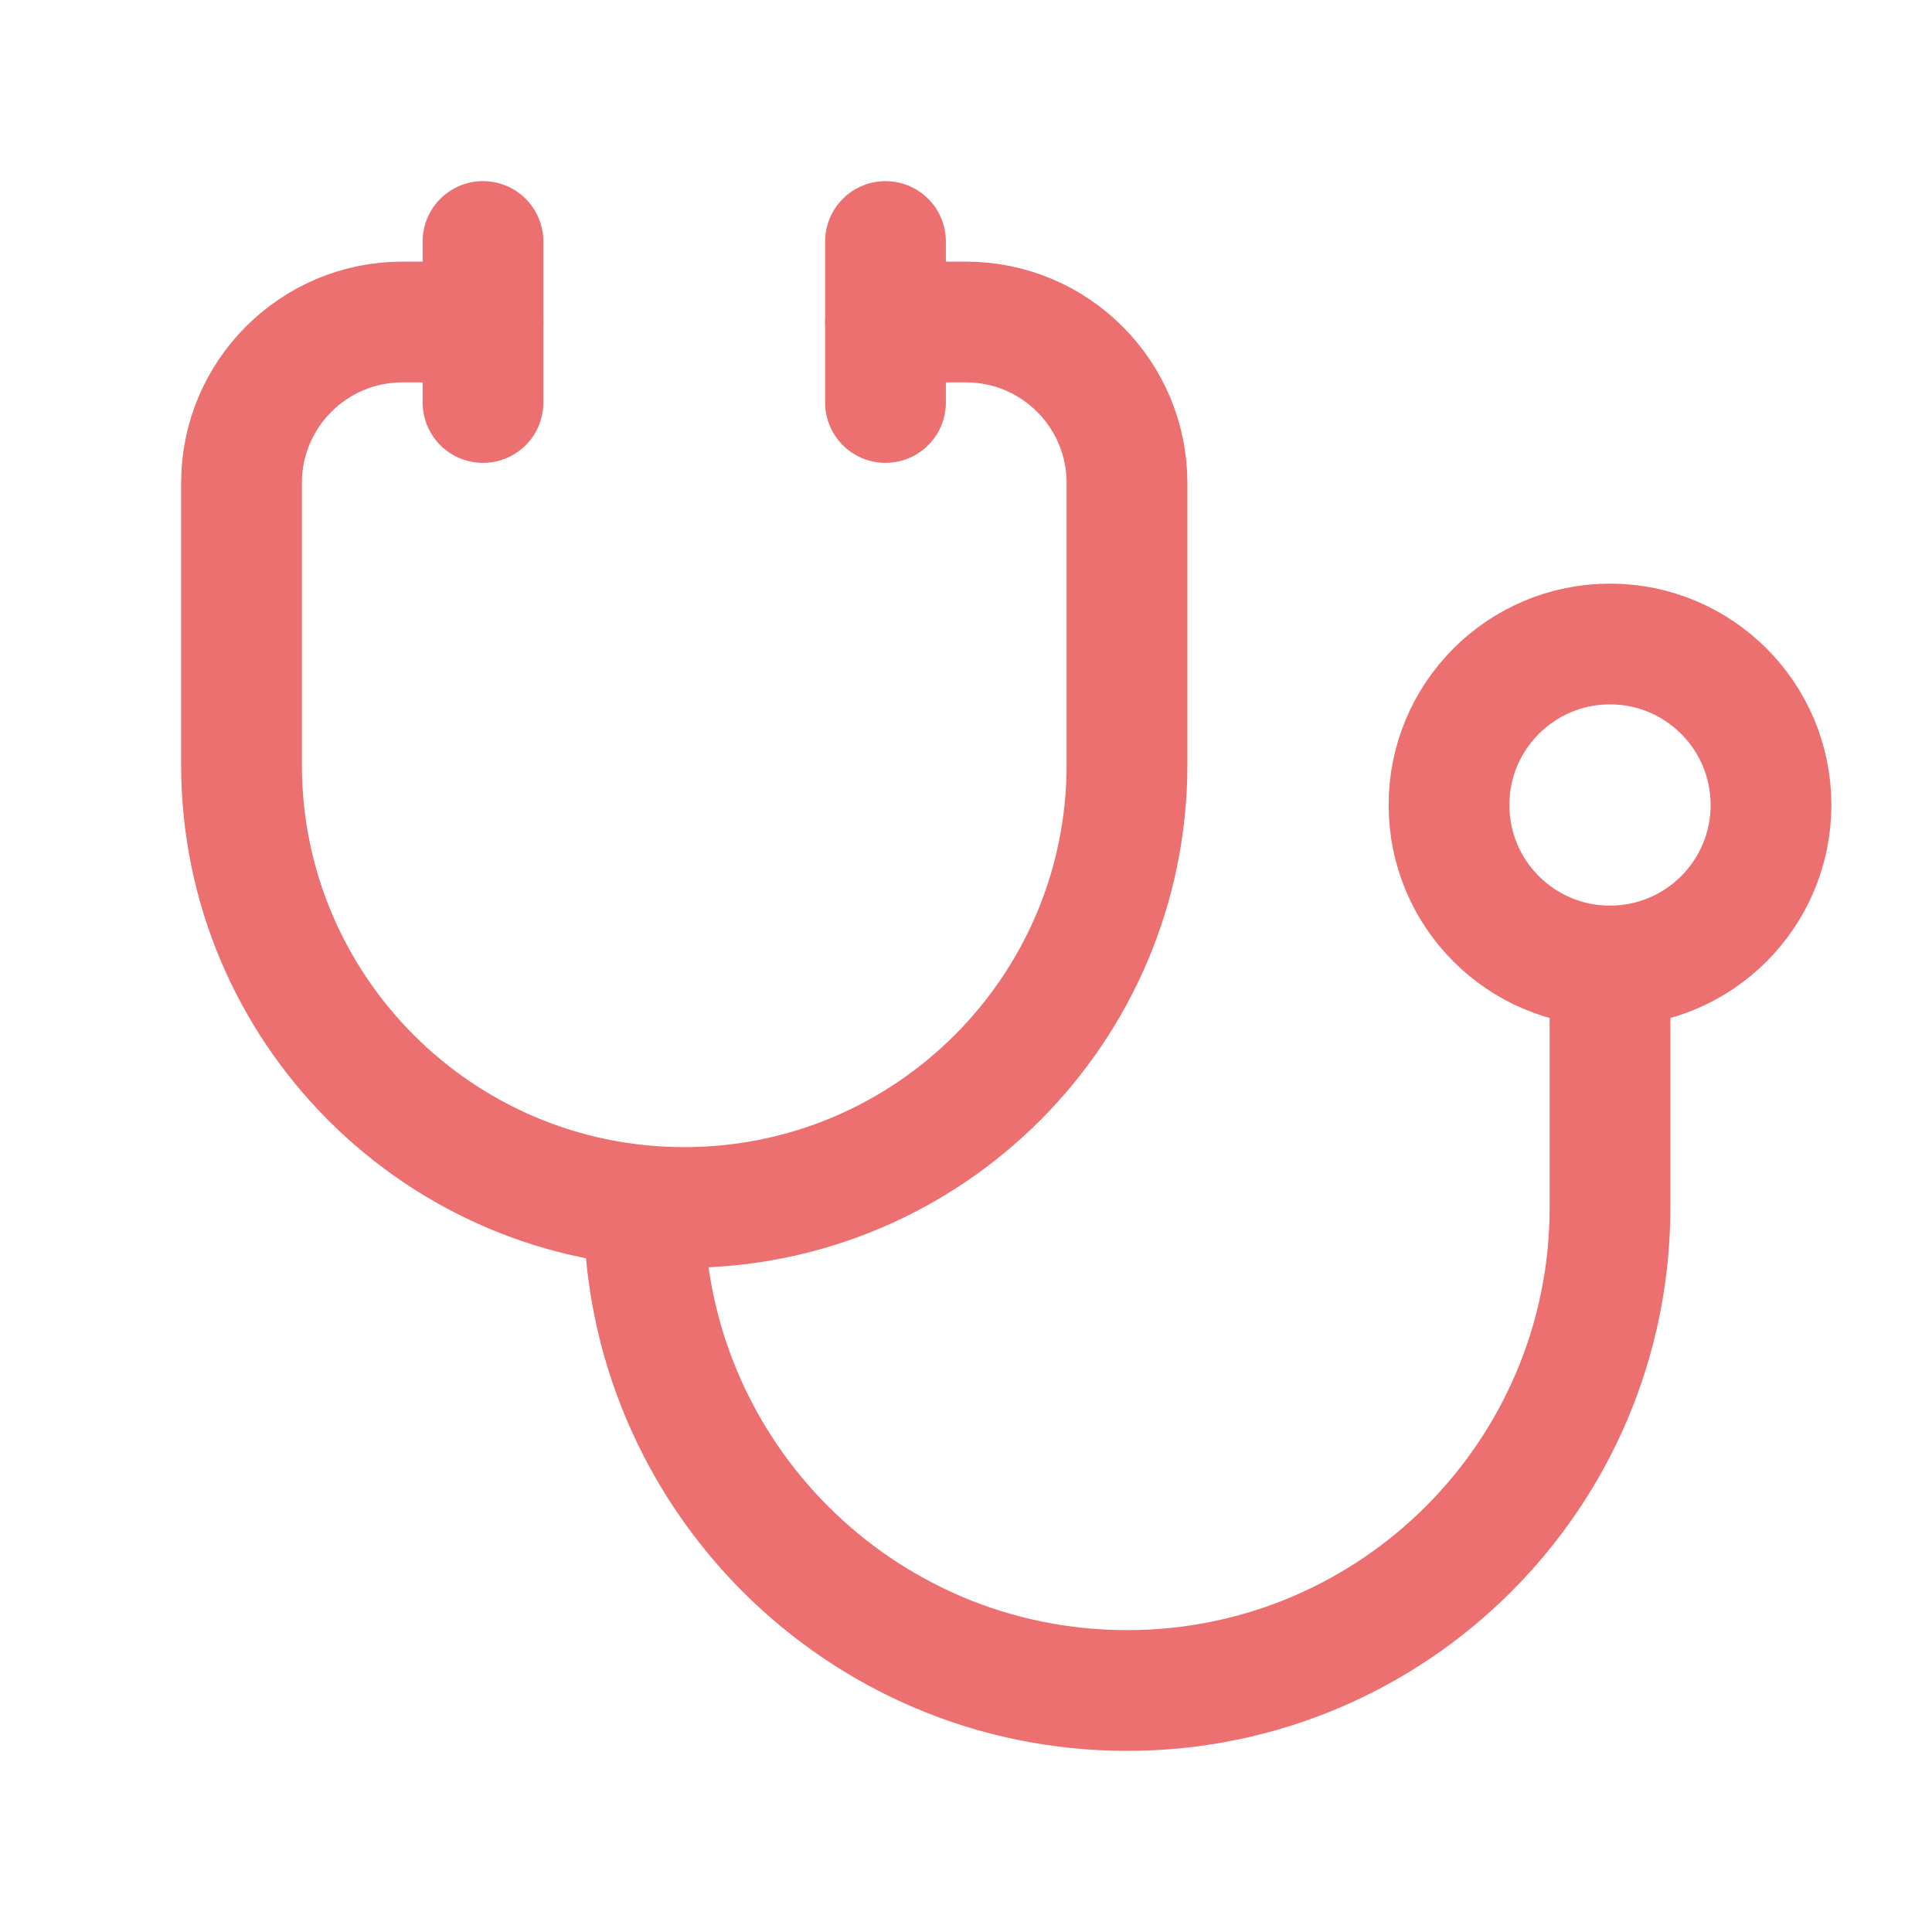
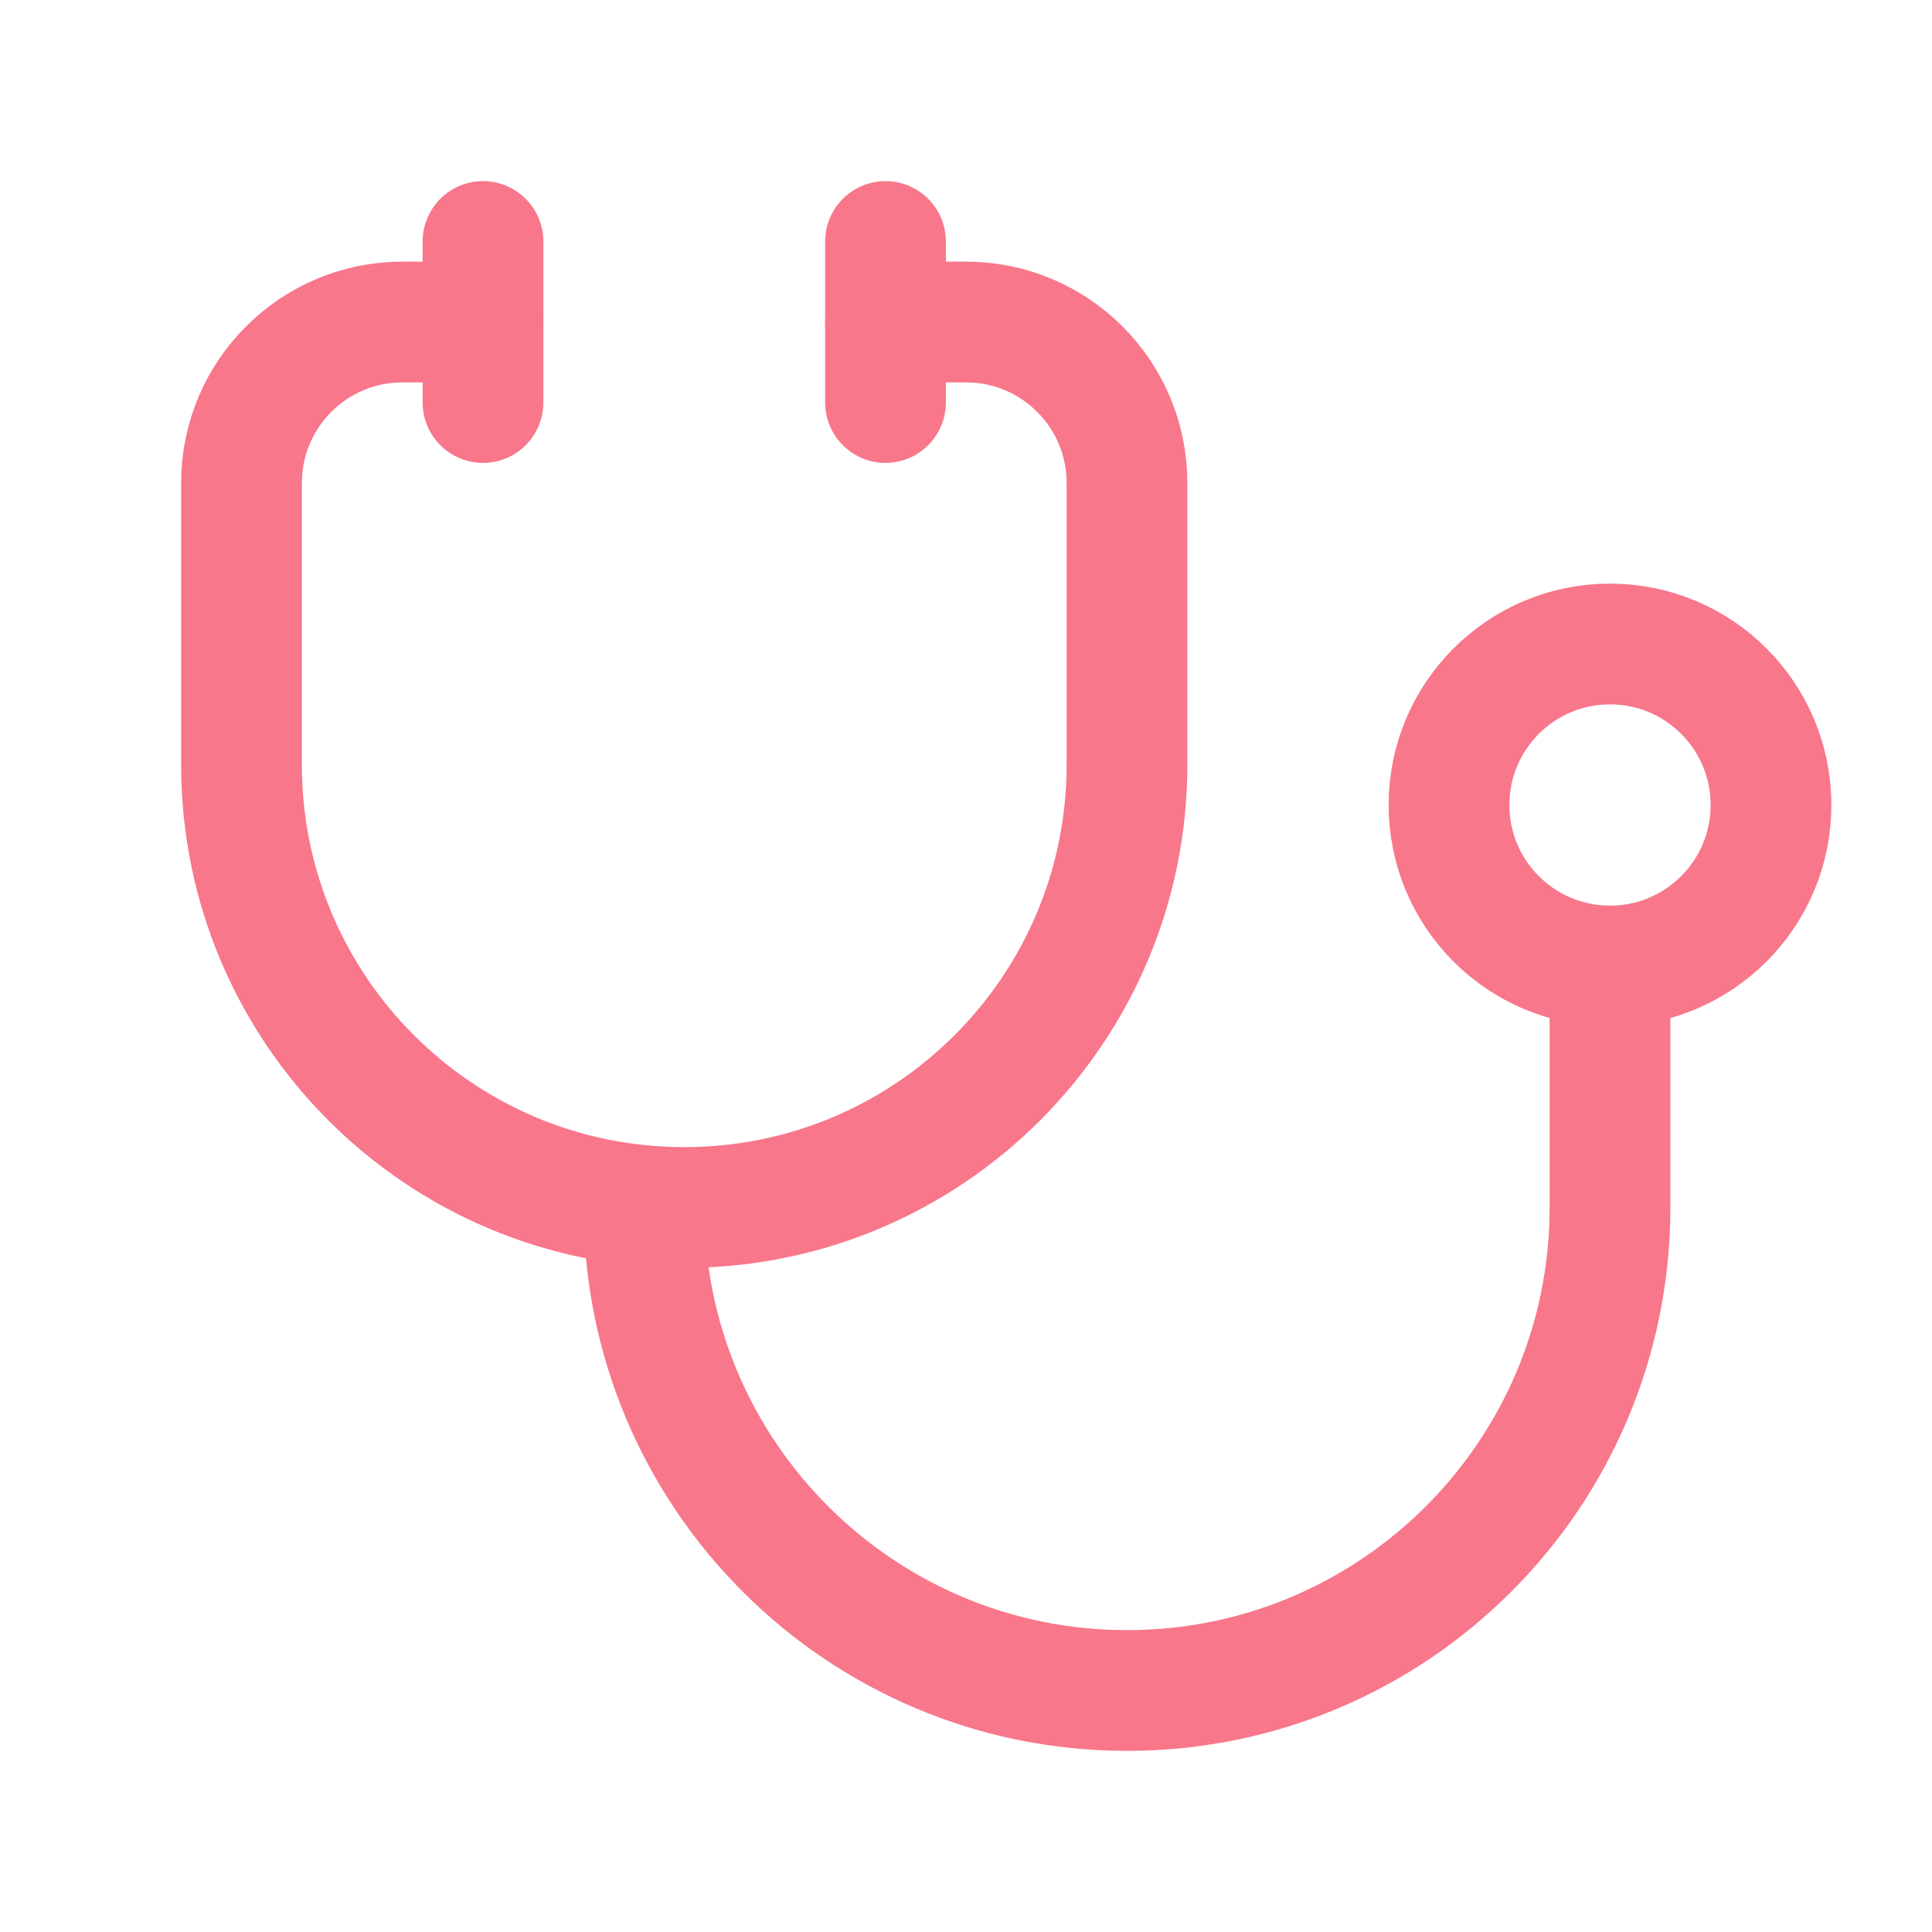
- <svg xmlns="http://www.w3.org/2000/svg" class="icon icon-tabler icon-tabler-stethoscope" width="72" height="72" viewBox="0 0 24 24" stroke-width="1.5" stroke="#ED7071" fill="none" stroke-linecap="round" stroke-linejoin="round">
+ <svg xmlns="http://www.w3.org/2000/svg" class="icon icon-tabler icon-tabler-stethoscope" width="72" height="72" viewBox="0 0 24 24" stroke-width="1.5" stroke="#f8778B" fill="none" stroke-linecap="round" stroke-linejoin="round">
  <path stroke="none" d="M0 0h24v24H0z" fill="none" />
  <path d="M6 4h-1a2 2 0 0 0 -2 2v3.5h0a5.5 5.5 0 0 0 11 0v-3.5a2 2 0 0 0 -2 -2h-1" />
  <path d="M8 15a6 6 0 1 0 12 0v-3" />
  <path d="M11 3v2" />
  <path d="M6 3v2" />
  <circle cx="20" cy="10" r="2" />
</svg>
